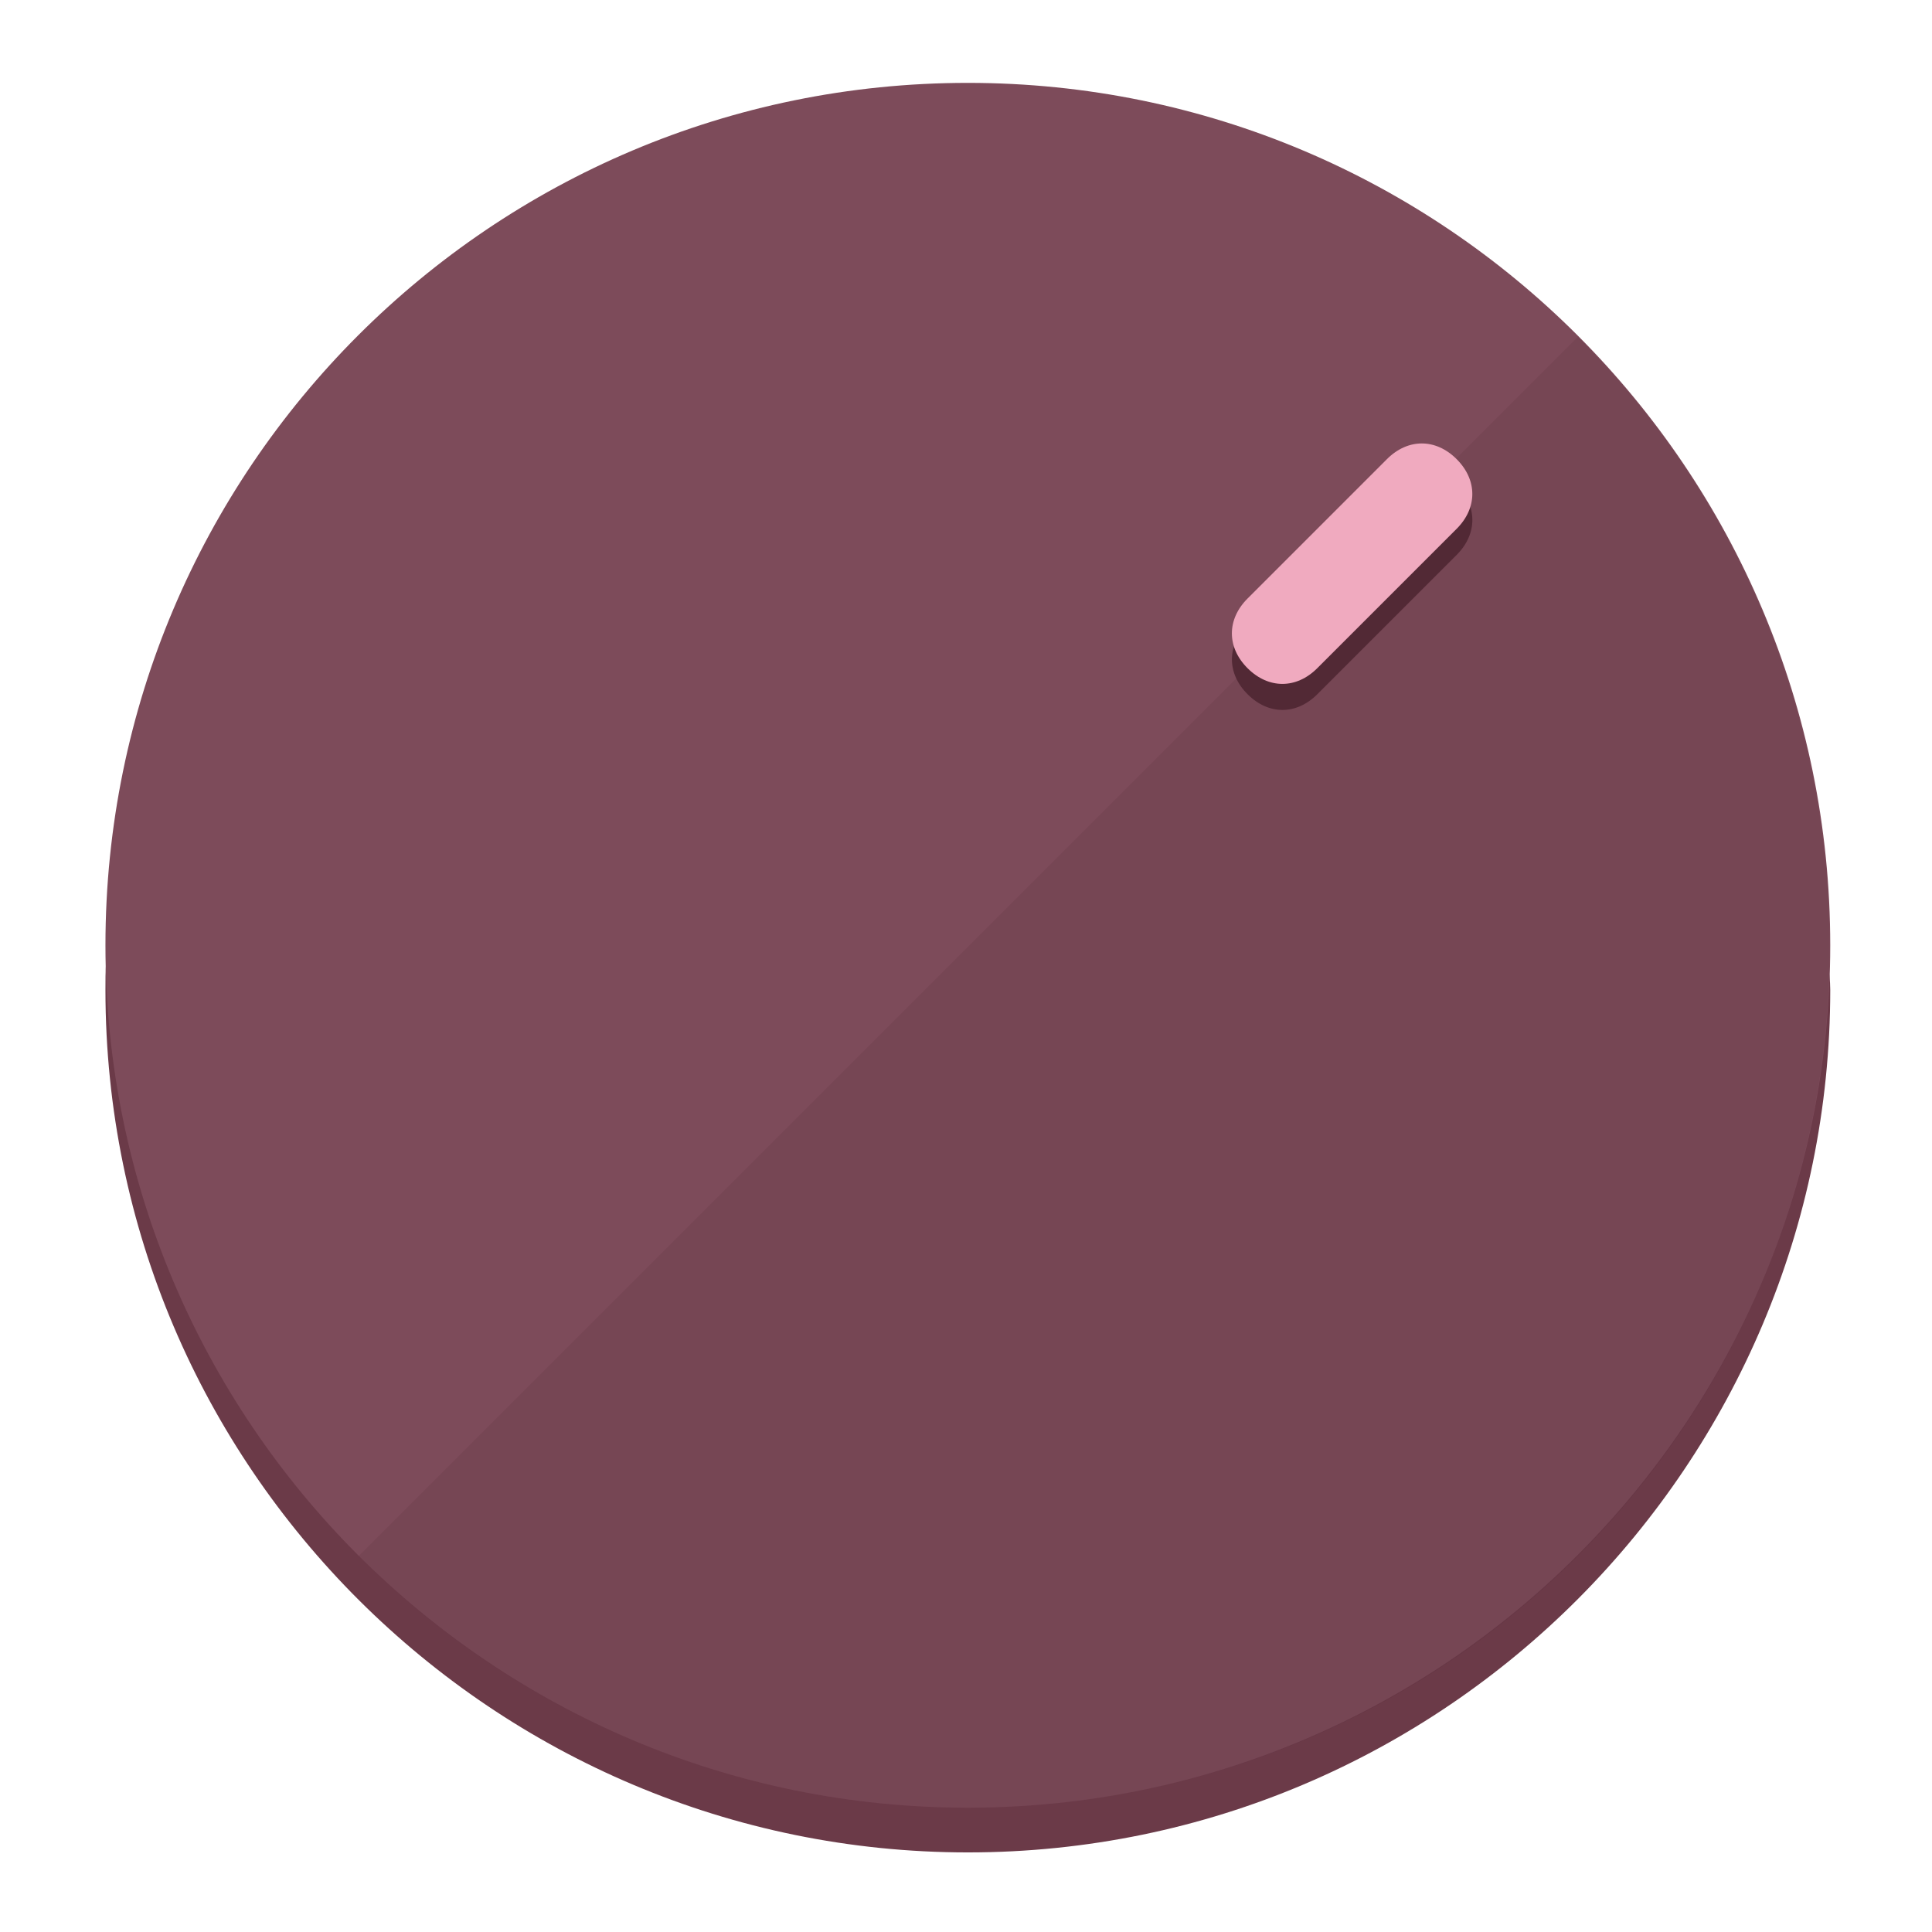
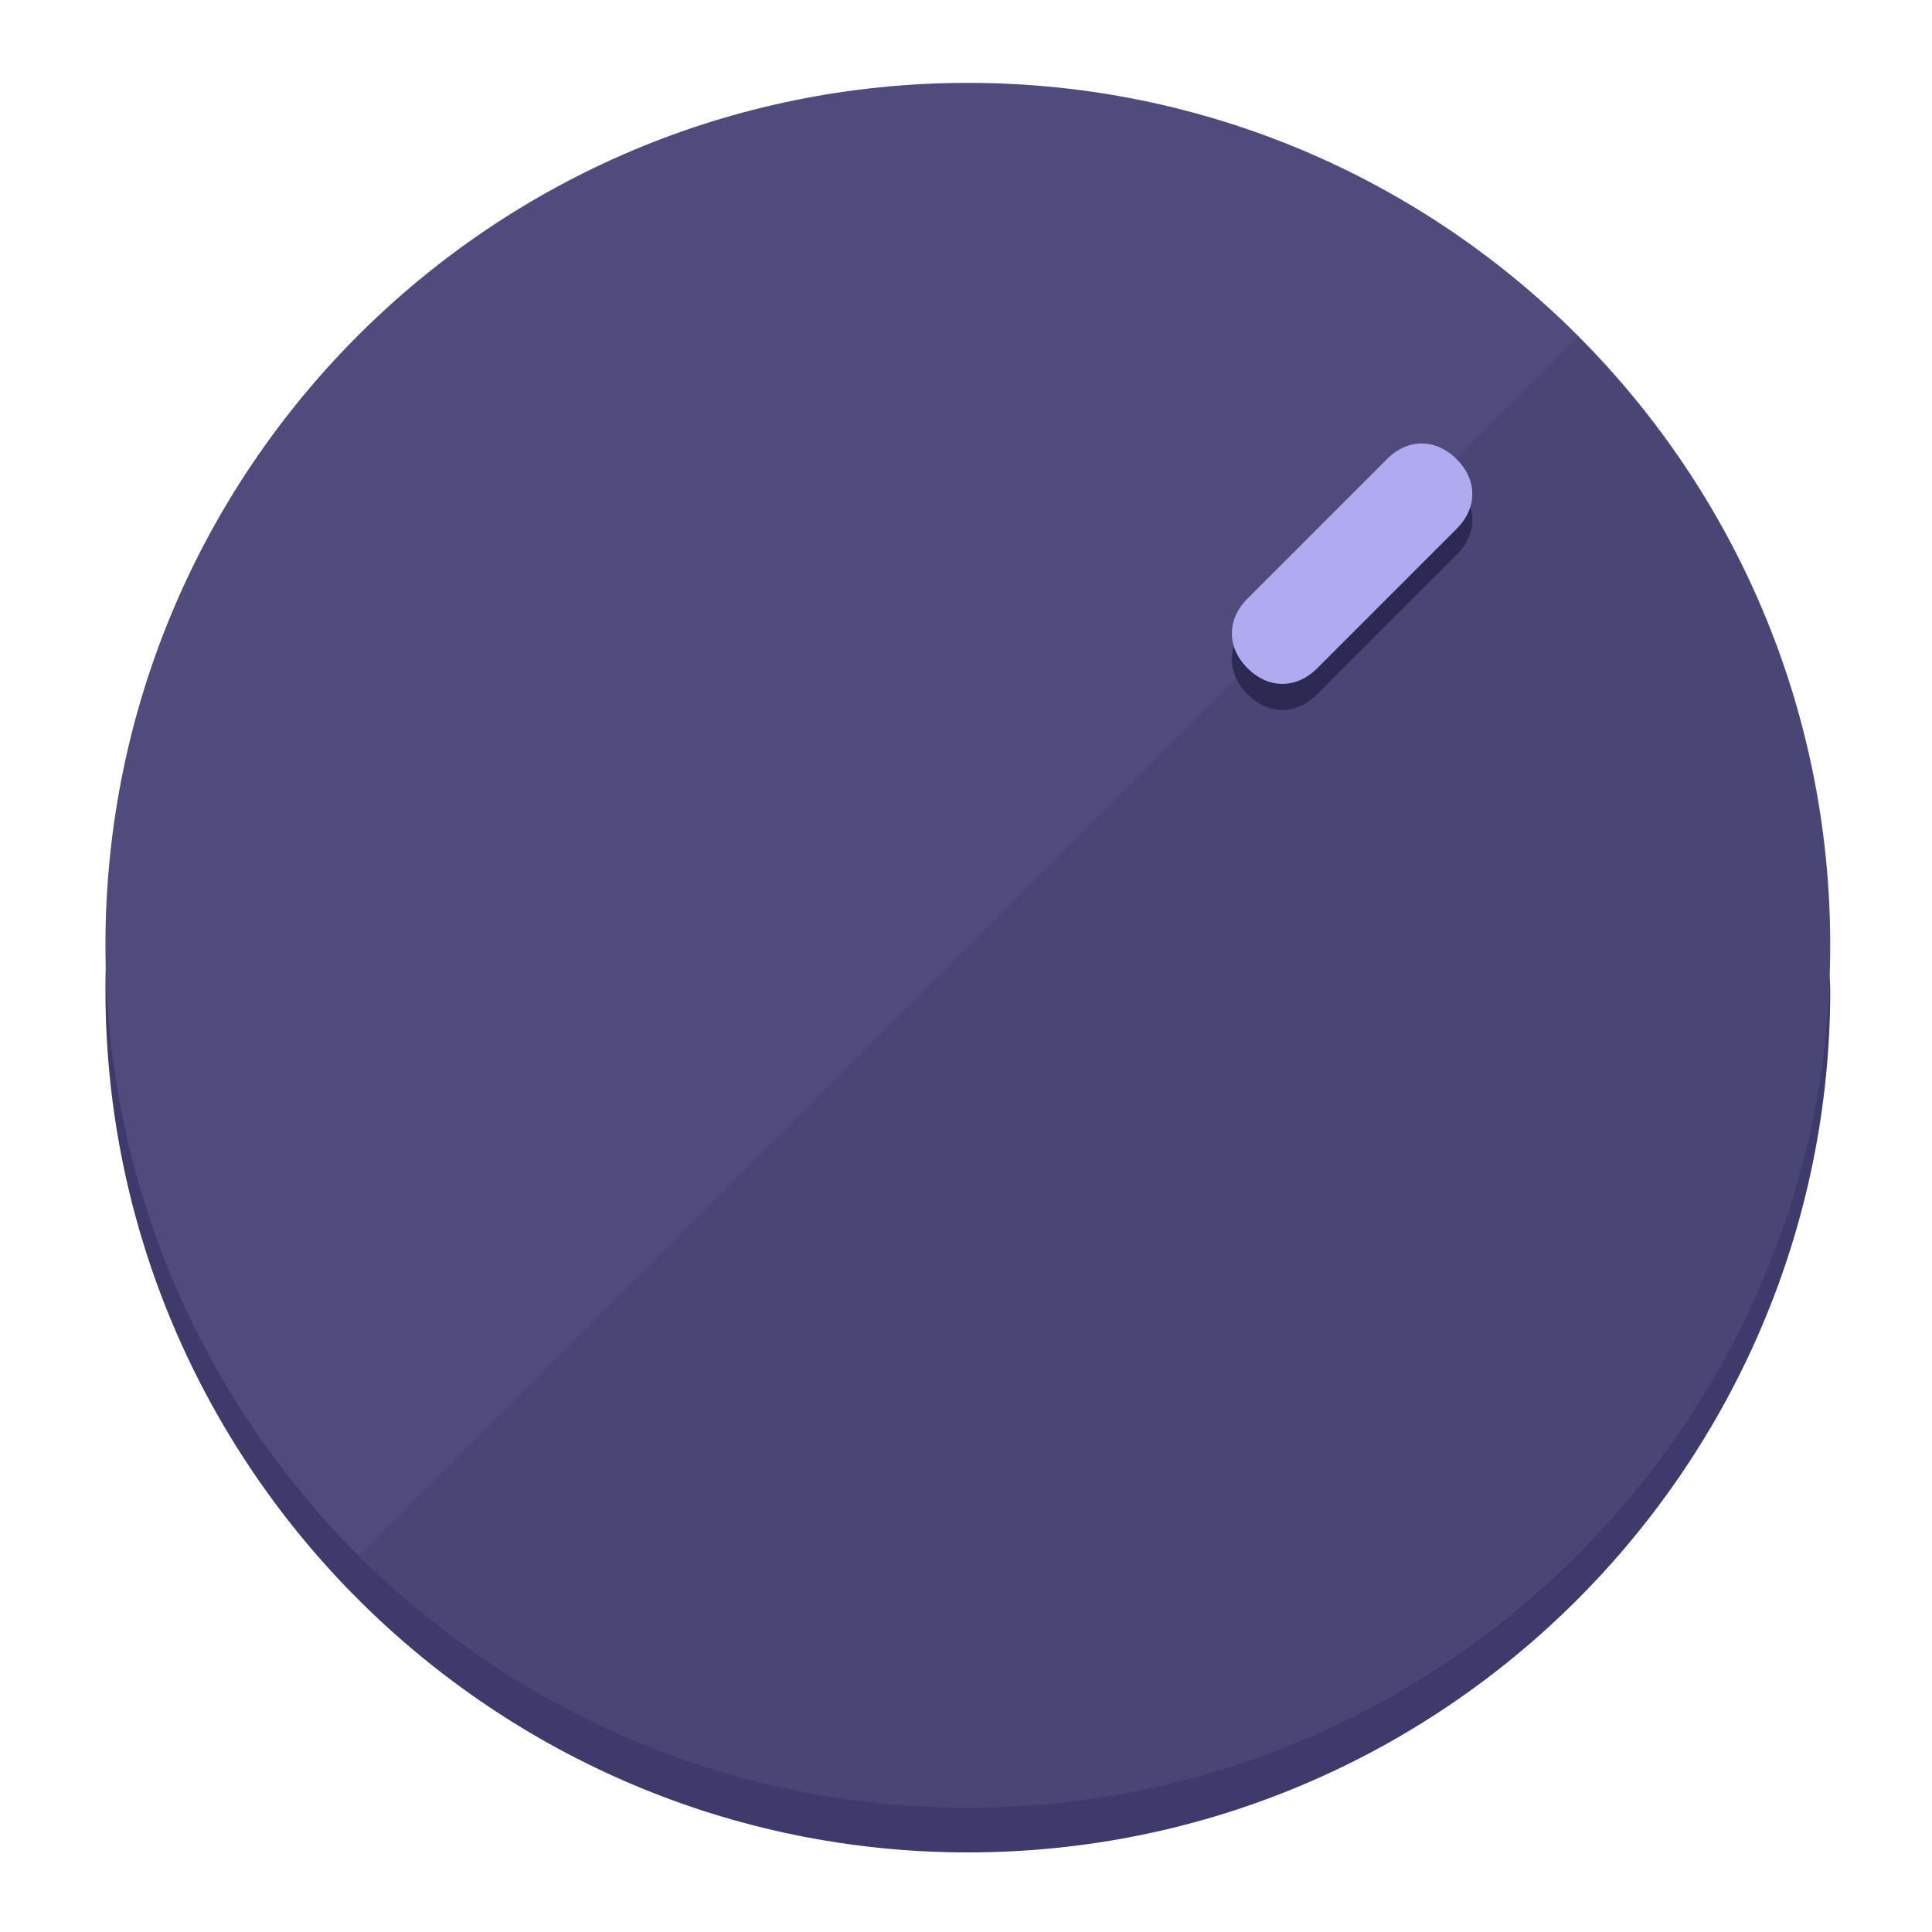
<svg xmlns="http://www.w3.org/2000/svg" height="120px" width="120px" version="1.1" id="Layer_1" viewBox="0 0 496.8 496.8" xml:space="preserve">
  <defs id="defs23" />
  <g id="g3158">
-     <path style="display:inline;fill:#6B3A48;fill-opacity:1;stroke-width:1.584" d="m 248.875,445.92 c 116.582,0 212.89,-91.238 220.493,-205.286 0,5.069 1.267,8.87 1.267,13.939 0,121.651 -98.842,221.76 -221.76,221.76 -121.651,0 -221.76,-98.842 -221.76,-221.76 0,-5.069 0,-8.87 1.267,-13.939 7.603,114.048 103.91,205.286 220.493,205.286 z" id="path8" />
-     <circle style="display:inline;fill:#7D4B5A;fill-opacity:1;stroke-width:1.584" cx="248.875" cy="243.071" r="221.76" id="circle12" />
-     <path style="display:inline;fill:#522935;fill-opacity:0.154;stroke-width:1.587" d="m 405.744,86.606 c 86.308,86.308 86.308,227.193 0,313.5 -86.308,86.308 -227.193,86.308 -313.5,0" id="path14" />
+     <path style="display:inline;fill:#3E3A6B;fill-opacity:1;stroke-width:1.584" d="m 248.875,445.92 c 116.582,0 212.89,-91.238 220.493,-205.286 0,5.069 1.267,8.87 1.267,13.939 0,121.651 -98.842,221.76 -221.76,221.76 -121.651,0 -221.76,-98.842 -221.76,-221.76 0,-5.069 0,-8.87 1.267,-13.939 7.603,114.048 103.91,205.286 220.493,205.286 z" id="path8" />
+     <circle style="display:inline;fill:#4F4B7D;fill-opacity:1;stroke-width:1.584" cx="248.875" cy="243.071" r="221.76" id="circle12" />
+     <path style="display:inline;fill:#2C2952;fill-opacity:0.154;stroke-width:1.587" d="m 405.744,86.606 c 86.308,86.308 86.308,227.193 0,313.5 -86.308,86.308 -227.193,86.308 -313.5,0" id="path14" />
  </g>
  <g id="g3198">
    <circle style="display:none;fill:#000000;fill-opacity:0;stroke-width:1.584" cx="347.932" cy="-3.454" r="221.76" id="circle12-3" transform="rotate(45)" />
-     <path style="display:inline;fill:#522935;fill-opacity:1;stroke-width:1.584" d="m 338.732,178.525 c -5.376,5.376 -12.545,5.376 -17.921,-3e-5 v 0 c -5.376,-5.376 -5.376,-12.545 -1e-5,-17.921 l 35.842,-35.842 c 5.376,-5.376 12.545,-5.376 17.921,2e-5 v 0 c 5.376,5.376 5.376,12.545 0,17.921 z" id="path3789" />
-     <path style="display:inline;fill:#F0AABF;stroke-width:1.584" d="m 338.722,171.826 c -5.376,5.376 -12.545,5.376 -17.921,-2e-5 v 0 c -5.376,-5.376 -5.376,-12.545 0,-17.921 l 35.842,-35.842 c 5.376,-5.376 12.545,-5.376 17.921,-10e-6 v 0 c 5.376,5.376 5.376,12.545 0,17.921 z" id="path915" />
+     <path style="display:inline;fill:#2C2952;fill-opacity:1;stroke-width:1.584" d="m 338.732,178.525 c -5.376,5.376 -12.545,5.376 -17.921,-3e-5 v 0 c -5.376,-5.376 -5.376,-12.545 -1e-5,-17.921 l 35.842,-35.842 c 5.376,-5.376 12.545,-5.376 17.921,2e-5 v 0 c 5.376,5.376 5.376,12.545 0,17.921 z" id="path3789" />
+     <path style="display:inline;fill:#B0AAF0;stroke-width:1.584" d="m 338.722,171.826 c -5.376,5.376 -12.545,5.376 -17.921,-2e-5 v 0 c -5.376,-5.376 -5.376,-12.545 0,-17.921 l 35.842,-35.842 c 5.376,-5.376 12.545,-5.376 17.921,-10e-6 v 0 c 5.376,5.376 5.376,12.545 0,17.921 z" id="path915" />
  </g>
</svg>
